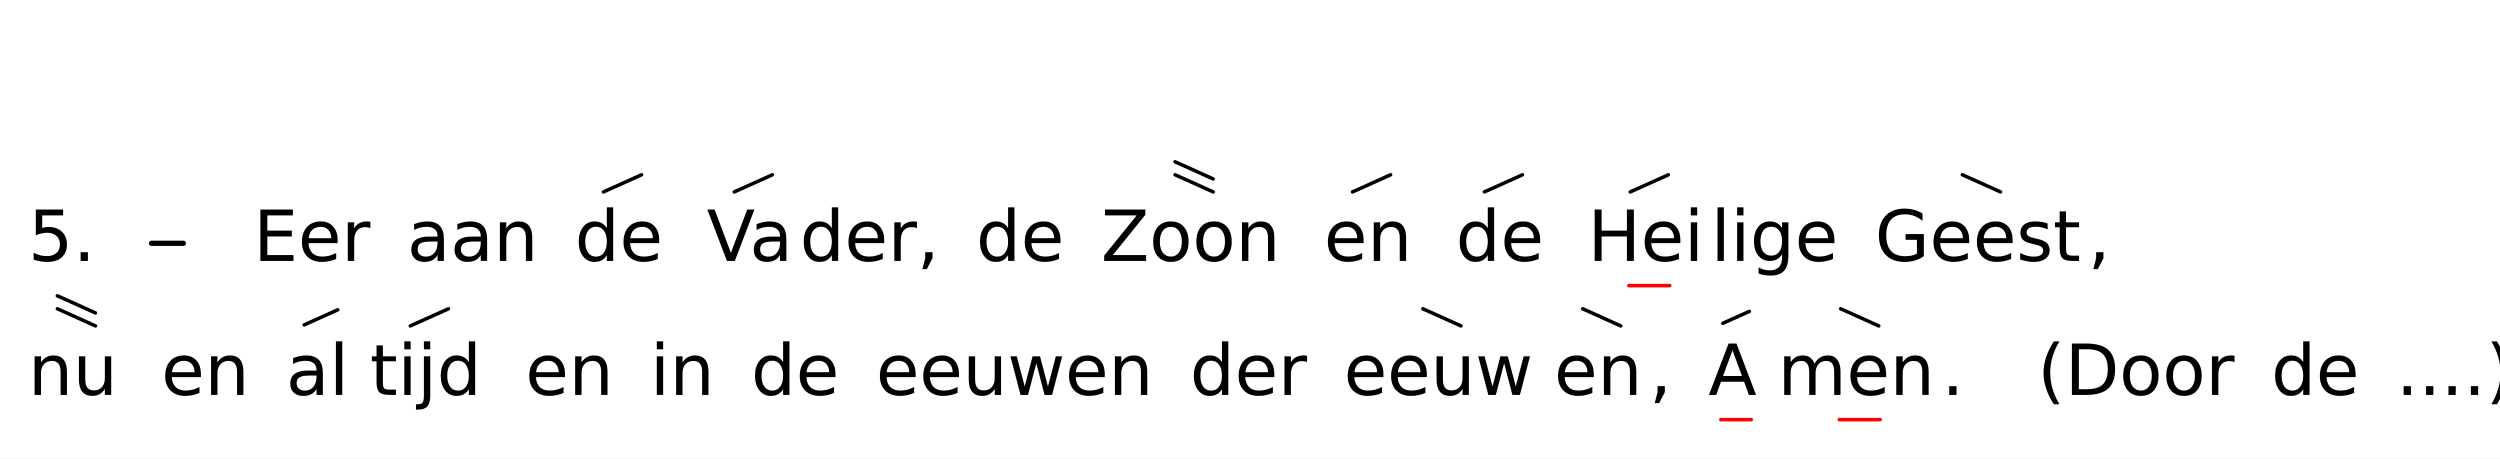
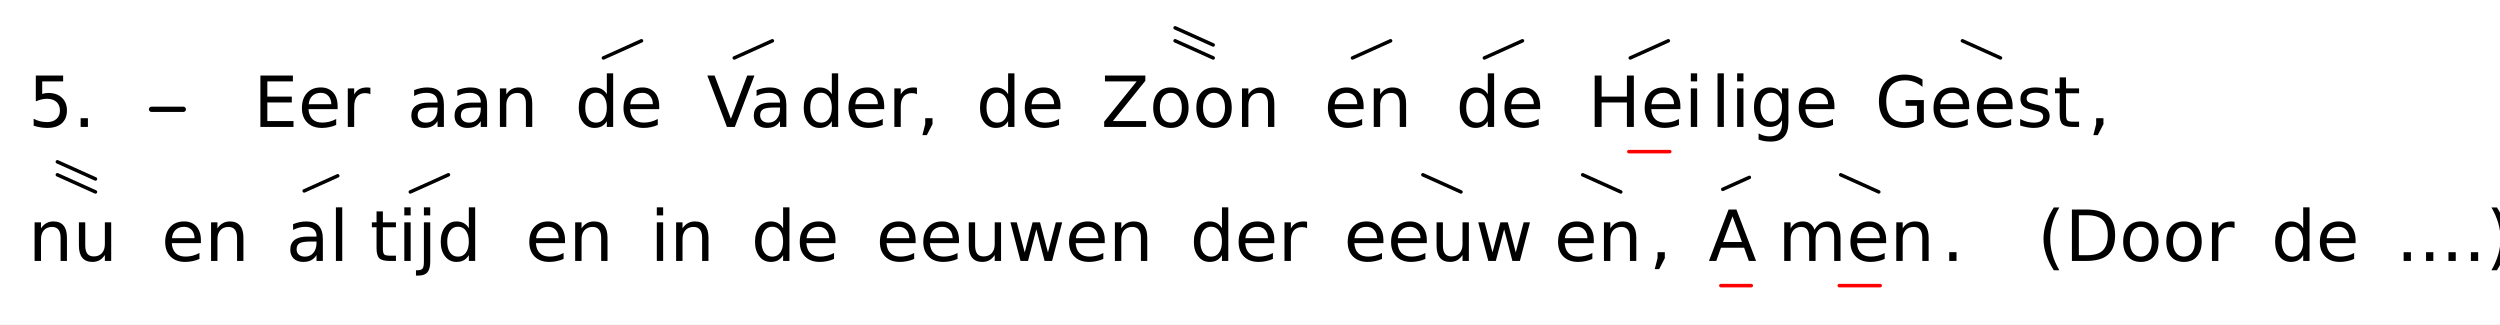
- <svg xmlns="http://www.w3.org/2000/svg" class="vsa-svg" width="709" height="130" viewBox="0 0 709 130">
+ <svg xmlns="http://www.w3.org/2000/svg" class="vsa-svg" width="709" height="92" viewBox="0 0 709 92">
  <rect width="100%" height="100%" fill="white" />
  <g class="vsa-score">
    <g class="vsa-line" data-vsa-line="1">
- </g>
-     <g class="vsa-line" data-vsa-line="2">
      <g class="vsa-unit vsa-unit-text" data-vsa-unit="1">
-         <text class="vsa-text vsa-free-text" x="8.00" y="74.00" xml:space="preserve" font-family="DejaVu Sans" font-size="20.00">5.</text>
+         <text class="vsa-text vsa-free-text" x="8.00" y="36.00" xml:space="preserve" font-family="DejaVu Sans" font-size="20.00">5.</text>
      </g>
      <g class="vsa-unit vsa-pitch-marker" data-vsa-unit="3">
-         <line class="vsa-pitch-marker-dash" x1="42.98" y1="69.00" x2="51.98" y2="69.00" stroke="black" stroke-width="1.50" stroke-linecap="round" />
+         <line class="vsa-pitch-marker-dash" x1="42.98" y1="31.00" x2="51.98" y2="31.00" stroke="black" stroke-width="1.50" stroke-linecap="round" />
      </g>
      <g class="vsa-unit vsa-unit-text" data-vsa-unit="5">
-         <text class="vsa-text vsa-free-text" x="71.88" y="74.00" xml:space="preserve" font-family="DejaVu Sans" font-size="20.00">Eer</text>
+         <text class="vsa-text vsa-free-text" x="71.88" y="36.00" xml:space="preserve" font-family="DejaVu Sans" font-size="20.00">Eer</text>
      </g>
      <g class="vsa-unit vsa-unit-text" data-vsa-unit="7">
-         <text class="vsa-text vsa-free-text" x="115.45" y="74.00" xml:space="preserve" font-family="DejaVu Sans" font-size="20.00">aan</text>
+         <text class="vsa-text vsa-free-text" x="115.45" y="36.00" xml:space="preserve" font-family="DejaVu Sans" font-size="20.00">aan</text>
      </g>
      <g class="vsa-unit vsa-unit-scope" data-vsa-unit="9">
        <g class="vsa-glyph-group vsa-upper-glyphs">
-           <line class="vsa-glyph vsa-upper-glyph vsa-glyph-rise" x1="171.13" y1="54.43" x2="181.93" y2="49.57" stroke="black" stroke-width="1.00" stroke-linecap="round" />
+           <line class="vsa-glyph vsa-upper-glyph vsa-glyph-rise" x1="171.13" y1="16.43" x2="181.93" y2="11.57" stroke="black" stroke-width="1.00" stroke-linecap="round" />
        </g>
        <g class="vsa-glyph-group vsa-lower-glyphs">
</g>
-         <text class="vsa-text vsa-sung-text" x="163.02" y="74.00" xml:space="preserve" font-family="DejaVu Sans" font-size="20.00">de</text>
+         <text class="vsa-text vsa-sung-text" x="163.02" y="36.00" xml:space="preserve" font-family="DejaVu Sans" font-size="20.00">de</text>
      </g>
      <g class="vsa-unit vsa-unit-scope" data-vsa-unit="11">
        <g class="vsa-glyph-group vsa-upper-glyphs">
-           <line class="vsa-glyph vsa-upper-glyph vsa-glyph-rise" x1="208.24" y1="54.43" x2="219.04" y2="49.57" stroke="black" stroke-width="1.00" stroke-linecap="round" />
+           <line class="vsa-glyph vsa-upper-glyph vsa-glyph-rise" x1="208.24" y1="16.43" x2="219.04" y2="11.57" stroke="black" stroke-width="1.00" stroke-linecap="round" />
        </g>
        <g class="vsa-glyph-group vsa-lower-glyphs">
</g>
-         <text class="vsa-text vsa-sung-text" x="200.44" y="74.00" xml:space="preserve" font-family="DejaVu Sans" font-size="20.00">Va</text>
+         <text class="vsa-text vsa-sung-text" x="200.44" y="36.00" xml:space="preserve" font-family="DejaVu Sans" font-size="20.00">Va</text>
      </g>
      <g class="vsa-unit vsa-unit-text" data-vsa-unit="12">
-         <text class="vsa-text vsa-free-text" x="226.83" y="74.00" xml:space="preserve" font-family="DejaVu Sans" font-size="20.00">der,</text>
+         <text class="vsa-text vsa-free-text" x="226.83" y="36.00" xml:space="preserve" font-family="DejaVu Sans" font-size="20.00">der,</text>
      </g>
      <g class="vsa-unit vsa-unit-text" data-vsa-unit="14">
-         <text class="vsa-text vsa-free-text" x="276.82" y="74.00" xml:space="preserve" font-family="DejaVu Sans" font-size="20.00">de</text>
+         <text class="vsa-text vsa-free-text" x="276.82" y="36.00" xml:space="preserve" font-family="DejaVu Sans" font-size="20.00">de</text>
      </g>
      <g class="vsa-unit vsa-unit-scope" data-vsa-unit="16">
        <g class="vsa-glyph-group vsa-upper-glyphs">
-           <line class="vsa-glyph vsa-upper-glyph vsa-glyph-fall" x1="333.26" y1="49.57" x2="344.06" y2="54.43" stroke="black" stroke-width="1.00" stroke-linecap="round" />
-           <line class="vsa-glyph vsa-upper-glyph vsa-glyph-fall" x1="333.26" y1="45.89" x2="344.06" y2="50.75" stroke="black" stroke-width="1.00" stroke-linecap="round" />
+           <line class="vsa-glyph vsa-upper-glyph vsa-glyph-fall" x1="333.26" y1="11.57" x2="344.06" y2="16.43" stroke="black" stroke-width="1.00" stroke-linecap="round" />
+           <line class="vsa-glyph vsa-upper-glyph vsa-glyph-fall" x1="333.26" y1="7.89" x2="344.06" y2="12.75" stroke="black" stroke-width="1.00" stroke-linecap="round" />
        </g>
        <g class="vsa-glyph-group vsa-lower-glyphs">
</g>
-         <text class="vsa-text vsa-sung-text" x="312.24" y="74.00" xml:space="preserve" font-family="DejaVu Sans" font-size="20.00">Zoon</text>
+         <text class="vsa-text vsa-sung-text" x="312.24" y="36.00" xml:space="preserve" font-family="DejaVu Sans" font-size="20.00">Zoon</text>
      </g>
      <g class="vsa-unit vsa-unit-scope" data-vsa-unit="18">
        <g class="vsa-glyph-group vsa-upper-glyphs">
-           <line class="vsa-glyph vsa-upper-glyph vsa-glyph-rise" x1="383.57" y1="54.43" x2="394.37" y2="49.57" stroke="black" stroke-width="1.00" stroke-linecap="round" />
+           <line class="vsa-glyph vsa-upper-glyph vsa-glyph-rise" x1="383.57" y1="16.43" x2="394.37" y2="11.57" stroke="black" stroke-width="1.00" stroke-linecap="round" />
        </g>
        <g class="vsa-glyph-group vsa-lower-glyphs">
</g>
-         <text class="vsa-text vsa-sung-text" x="375.48" y="74.00" xml:space="preserve" font-family="DejaVu Sans" font-size="20.00">en</text>
+         <text class="vsa-text vsa-sung-text" x="375.48" y="36.00" xml:space="preserve" font-family="DejaVu Sans" font-size="20.00">en</text>
      </g>
      <g class="vsa-unit vsa-unit-scope" data-vsa-unit="20">
        <g class="vsa-glyph-group vsa-upper-glyphs">
-           <line class="vsa-glyph vsa-upper-glyph vsa-glyph-rise" x1="420.97" y1="54.43" x2="431.77" y2="49.57" stroke="black" stroke-width="1.00" stroke-linecap="round" />
+           <line class="vsa-glyph vsa-upper-glyph vsa-glyph-rise" x1="420.97" y1="16.43" x2="431.77" y2="11.57" stroke="black" stroke-width="1.00" stroke-linecap="round" />
        </g>
        <g class="vsa-glyph-group vsa-lower-glyphs">
</g>
-         <text class="vsa-text vsa-sung-text" x="412.86" y="74.00" xml:space="preserve" font-family="DejaVu Sans" font-size="20.00">de</text>
+         <text class="vsa-text vsa-sung-text" x="412.86" y="36.00" xml:space="preserve" font-family="DejaVu Sans" font-size="20.00">de</text>
      </g>
      <g class="vsa-unit vsa-unit-scope" data-vsa-unit="22">
        <g class="vsa-glyph-group vsa-upper-glyphs">
-           <line class="vsa-glyph vsa-upper-glyph vsa-glyph-rise" x1="462.34" y1="54.43" x2="473.14" y2="49.57" stroke="black" stroke-width="1.00" stroke-linecap="round" />
+           <line class="vsa-glyph vsa-upper-glyph vsa-glyph-rise" x1="462.34" y1="16.43" x2="473.14" y2="11.57" stroke="black" stroke-width="1.00" stroke-linecap="round" />
        </g>
        <g class="vsa-glyph-group vsa-lower-glyphs">
-           <line class="vsa-glyph vsa-lower-glyph vsa-glyph-length" x1="461.94" y1="81.00" x2="473.54" y2="81.00" stroke="red" stroke-width="1.00" stroke-linecap="round" />
+           <line class="vsa-glyph vsa-lower-glyph vsa-glyph-length" x1="461.94" y1="43.00" x2="473.54" y2="43.00" stroke="red" stroke-width="1.00" stroke-linecap="round" />
        </g>
-         <text class="vsa-text vsa-sung-text" x="450.28" y="74.00" xml:space="preserve" font-family="DejaVu Sans" font-size="20.00">Hei</text>
+         <text class="vsa-text vsa-sung-text" x="450.28" y="36.00" xml:space="preserve" font-family="DejaVu Sans" font-size="20.00">Hei</text>
      </g>
      <g class="vsa-unit vsa-unit-text" data-vsa-unit="23">
-         <text class="vsa-text vsa-free-text" x="485.20" y="74.00" xml:space="preserve" font-family="DejaVu Sans" font-size="20.00">lige</text>
+         <text class="vsa-text vsa-free-text" x="485.20" y="36.00" xml:space="preserve" font-family="DejaVu Sans" font-size="20.00">lige</text>
      </g>
      <g class="vsa-unit vsa-unit-scope" data-vsa-unit="25">
        <g class="vsa-glyph-group vsa-upper-glyphs">
-           <line class="vsa-glyph vsa-upper-glyph vsa-glyph-fall" x1="556.54" y1="49.57" x2="567.34" y2="54.43" stroke="black" stroke-width="1.00" stroke-linecap="round" />
+           <line class="vsa-glyph vsa-upper-glyph vsa-glyph-fall" x1="556.54" y1="11.57" x2="567.34" y2="16.43" stroke="black" stroke-width="1.00" stroke-linecap="round" />
        </g>
        <g class="vsa-glyph-group vsa-lower-glyphs">
</g>
-         <text class="vsa-text vsa-sung-text" x="531.74" y="74.00" xml:space="preserve" font-family="DejaVu Sans" font-size="20.00">Geest</text>
+         <text class="vsa-text vsa-sung-text" x="531.74" y="36.00" xml:space="preserve" font-family="DejaVu Sans" font-size="20.00">Geest</text>
      </g>
      <g class="vsa-unit vsa-unit-text" data-vsa-unit="26">
-         <text class="vsa-text vsa-free-text" x="592.13" y="74.00" xml:space="preserve" font-family="DejaVu Sans" font-size="20.00">,</text>
+         <text class="vsa-text vsa-free-text" x="592.13" y="36.00" xml:space="preserve" font-family="DejaVu Sans" font-size="20.00">,</text>
      </g>
    </g>
-     <g class="vsa-line" data-vsa-line="3">
+     <g class="vsa-line" data-vsa-line="2">
      <g class="vsa-unit vsa-unit-scope" data-vsa-unit="1">
        <g class="vsa-glyph-group vsa-upper-glyphs">
-           <line class="vsa-glyph vsa-upper-glyph vsa-glyph-fall" x1="16.27" y1="87.57" x2="27.07" y2="92.43" stroke="black" stroke-width="1.00" stroke-linecap="round" />
-           <line class="vsa-glyph vsa-upper-glyph vsa-glyph-fall" x1="16.27" y1="83.89" x2="27.07" y2="88.75" stroke="black" stroke-width="1.00" stroke-linecap="round" />
+           <line class="vsa-glyph vsa-upper-glyph vsa-glyph-fall" x1="16.27" y1="49.57" x2="27.07" y2="54.43" stroke="black" stroke-width="1.00" stroke-linecap="round" />
+           <line class="vsa-glyph vsa-upper-glyph vsa-glyph-fall" x1="16.27" y1="45.89" x2="27.07" y2="50.75" stroke="black" stroke-width="1.00" stroke-linecap="round" />
        </g>
        <g class="vsa-glyph-group vsa-lower-glyphs">
</g>
-         <text class="vsa-text vsa-sung-text" x="8.00" y="112.00" xml:space="preserve" font-family="DejaVu Sans" font-size="20.00">nu</text>
+         <text class="vsa-text vsa-sung-text" x="8.00" y="74.00" xml:space="preserve" font-family="DejaVu Sans" font-size="20.00">nu</text>
      </g>
      <g class="vsa-unit vsa-unit-text" data-vsa-unit="3">
-         <text class="vsa-text vsa-free-text" x="45.74" y="112.00" xml:space="preserve" font-family="DejaVu Sans" font-size="20.00">en</text>
+         <text class="vsa-text vsa-free-text" x="45.74" y="74.00" xml:space="preserve" font-family="DejaVu Sans" font-size="20.00">en</text>
      </g>
      <g class="vsa-unit vsa-unit-scope" data-vsa-unit="5">
        <g class="vsa-glyph-group vsa-upper-glyphs">
-           <line class="vsa-glyph vsa-upper-glyph vsa-glyph-rise" x1="86.27" y1="92.14" x2="95.78" y2="87.86" stroke="black" stroke-width="1.00" stroke-linecap="round" />
+           <line class="vsa-glyph vsa-upper-glyph vsa-glyph-rise" x1="86.27" y1="54.14" x2="95.78" y2="49.86" stroke="black" stroke-width="1.00" stroke-linecap="round" />
        </g>
        <g class="vsa-glyph-group vsa-lower-glyphs">
</g>
-         <text class="vsa-text vsa-sung-text" x="81.12" y="112.00" xml:space="preserve" font-family="DejaVu Sans" font-size="20.00">al</text>
+         <text class="vsa-text vsa-sung-text" x="81.12" y="74.00" xml:space="preserve" font-family="DejaVu Sans" font-size="20.00">al</text>
      </g>
      <g class="vsa-unit vsa-unit-scope" data-vsa-unit="6">
        <g class="vsa-glyph-group vsa-upper-glyphs">
-           <line class="vsa-glyph vsa-upper-glyph vsa-glyph-rise" x1="116.37" y1="92.43" x2="127.17" y2="87.57" stroke="black" stroke-width="1.00" stroke-linecap="round" />
+           <line class="vsa-glyph vsa-upper-glyph vsa-glyph-rise" x1="116.37" y1="54.43" x2="127.17" y2="49.57" stroke="black" stroke-width="1.00" stroke-linecap="round" />
        </g>
        <g class="vsa-glyph-group vsa-lower-glyphs">
</g>
-         <text class="vsa-text vsa-sung-text" x="104.93" y="112.00" xml:space="preserve" font-family="DejaVu Sans" font-size="20.00">tijd</text>
+         <text class="vsa-text vsa-sung-text" x="104.93" y="74.00" xml:space="preserve" font-family="DejaVu Sans" font-size="20.00">tijd</text>
      </g>
      <g class="vsa-unit vsa-unit-text" data-vsa-unit="8">
-         <text class="vsa-text vsa-free-text" x="149.00" y="112.00" xml:space="preserve" font-family="DejaVu Sans" font-size="20.00">en</text>
+         <text class="vsa-text vsa-free-text" x="149.00" y="74.00" xml:space="preserve" font-family="DejaVu Sans" font-size="20.00">en</text>
      </g>
      <g class="vsa-unit vsa-unit-text" data-vsa-unit="10">
-         <text class="vsa-text vsa-free-text" x="184.38" y="112.00" xml:space="preserve" font-family="DejaVu Sans" font-size="20.00">in</text>
+         <text class="vsa-text vsa-free-text" x="184.38" y="74.00" xml:space="preserve" font-family="DejaVu Sans" font-size="20.00">in</text>
      </g>
      <g class="vsa-unit vsa-unit-text" data-vsa-unit="12">
-         <text class="vsa-text vsa-free-text" x="213.01" y="112.00" xml:space="preserve" font-family="DejaVu Sans" font-size="20.00">de</text>
+         <text class="vsa-text vsa-free-text" x="213.01" y="74.00" xml:space="preserve" font-family="DejaVu Sans" font-size="20.00">de</text>
      </g>
      <g class="vsa-unit vsa-unit-text" data-vsa-unit="14">
-         <text class="vsa-text vsa-free-text" x="248.43" y="112.00" xml:space="preserve" font-family="DejaVu Sans" font-size="20.00">eeuwen</text>
+         <text class="vsa-text vsa-free-text" x="248.43" y="74.00" xml:space="preserve" font-family="DejaVu Sans" font-size="20.00">eeuwen</text>
      </g>
      <g class="vsa-unit vsa-unit-text" data-vsa-unit="16">
-         <text class="vsa-text vsa-free-text" x="337.47" y="112.00" xml:space="preserve" font-family="DejaVu Sans" font-size="20.00">der</text>
+         <text class="vsa-text vsa-free-text" x="337.47" y="74.00" xml:space="preserve" font-family="DejaVu Sans" font-size="20.00">der</text>
      </g>
      <g class="vsa-unit vsa-unit-scope" data-vsa-unit="18">
        <g class="vsa-glyph-group vsa-upper-glyphs">
-           <line class="vsa-glyph vsa-upper-glyph vsa-glyph-fall" x1="403.53" y1="87.57" x2="414.33" y2="92.43" stroke="black" stroke-width="1.00" stroke-linecap="round" />
+           <line class="vsa-glyph vsa-upper-glyph vsa-glyph-fall" x1="403.53" y1="49.57" x2="414.33" y2="54.43" stroke="black" stroke-width="1.00" stroke-linecap="round" />
        </g>
        <g class="vsa-glyph-group vsa-lower-glyphs">
</g>
-         <text class="vsa-text vsa-sung-text" x="381.10" y="112.00" xml:space="preserve" font-family="DejaVu Sans" font-size="20.00">eeuw</text>
+         <text class="vsa-text vsa-sung-text" x="381.10" y="74.00" xml:space="preserve" font-family="DejaVu Sans" font-size="20.00">eeuw</text>
      </g>
      <g class="vsa-unit vsa-unit-scope" data-vsa-unit="19">
        <g class="vsa-glyph-group vsa-upper-glyphs">
-           <line class="vsa-glyph vsa-upper-glyph vsa-glyph-fall" x1="448.85" y1="87.57" x2="459.65" y2="92.43" stroke="black" stroke-width="1.00" stroke-linecap="round" />
+           <line class="vsa-glyph vsa-upper-glyph vsa-glyph-fall" x1="448.85" y1="49.57" x2="459.65" y2="54.43" stroke="black" stroke-width="1.00" stroke-linecap="round" />
        </g>
        <g class="vsa-glyph-group vsa-lower-glyphs">
</g>
-         <text class="vsa-text vsa-sung-text" x="440.76" y="112.00" xml:space="preserve" font-family="DejaVu Sans" font-size="20.00">en</text>
+         <text class="vsa-text vsa-sung-text" x="440.76" y="74.00" xml:space="preserve" font-family="DejaVu Sans" font-size="20.00">en</text>
      </g>
      <g class="vsa-unit vsa-unit-text" data-vsa-unit="20">
-         <text class="vsa-text vsa-free-text" x="467.74" y="112.00" xml:space="preserve" font-family="DejaVu Sans" font-size="20.00">,</text>
+         <text class="vsa-text vsa-free-text" x="467.74" y="74.00" xml:space="preserve" font-family="DejaVu Sans" font-size="20.00">,</text>
      </g>
      <g class="vsa-unit vsa-unit-scope" data-vsa-unit="22">
        <g class="vsa-glyph-group vsa-upper-glyphs">
-           <line class="vsa-glyph vsa-upper-glyph vsa-glyph-rise" x1="488.58" y1="91.69" x2="496.11" y2="88.31" stroke="black" stroke-width="1.00" stroke-linecap="round" />
+           <line class="vsa-glyph vsa-upper-glyph vsa-glyph-rise" x1="488.58" y1="53.69" x2="496.11" y2="50.31" stroke="black" stroke-width="1.00" stroke-linecap="round" />
        </g>
        <g class="vsa-glyph-group vsa-lower-glyphs">
-           <line class="vsa-glyph vsa-lower-glyph vsa-glyph-length" x1="488.03" y1="119.00" x2="496.66" y2="119.00" stroke="red" stroke-width="1.00" stroke-linecap="round" />
+           <line class="vsa-glyph vsa-lower-glyph vsa-glyph-length" x1="488.03" y1="81.00" x2="496.66" y2="81.00" stroke="red" stroke-width="1.00" stroke-linecap="round" />
        </g>
-         <text class="vsa-text vsa-sung-text" x="484.50" y="112.00" xml:space="preserve" font-family="DejaVu Sans" font-size="20.00">A</text>
+         <text class="vsa-text vsa-sung-text" x="484.50" y="74.00" xml:space="preserve" font-family="DejaVu Sans" font-size="20.00">A</text>
      </g>
      <g class="vsa-unit vsa-unit-scope" data-vsa-unit="23">
        <g class="vsa-glyph-group vsa-upper-glyphs">
-           <line class="vsa-glyph vsa-upper-glyph vsa-glyph-fall" x1="522.02" y1="87.57" x2="532.82" y2="92.43" stroke="black" stroke-width="1.00" stroke-linecap="round" />
+           <line class="vsa-glyph vsa-upper-glyph vsa-glyph-fall" x1="522.02" y1="49.57" x2="532.82" y2="54.43" stroke="black" stroke-width="1.00" stroke-linecap="round" />
        </g>
        <g class="vsa-glyph-group vsa-lower-glyphs">
-           <line class="vsa-glyph vsa-lower-glyph vsa-glyph-length" x1="521.62" y1="119.00" x2="533.22" y2="119.00" stroke="red" stroke-width="1.00" stroke-linecap="round" />
+           <line class="vsa-glyph vsa-lower-glyph vsa-glyph-length" x1="521.62" y1="81.00" x2="533.22" y2="81.00" stroke="red" stroke-width="1.00" stroke-linecap="round" />
        </g>
-         <text class="vsa-text vsa-sung-text" x="504.19" y="112.00" xml:space="preserve" font-family="DejaVu Sans" font-size="20.00">men</text>
+         <text class="vsa-text vsa-sung-text" x="504.19" y="74.00" xml:space="preserve" font-family="DejaVu Sans" font-size="20.00">men</text>
      </g>
      <g class="vsa-unit vsa-unit-text" data-vsa-unit="24">
-         <text class="vsa-text vsa-free-text" x="550.66" y="112.00" xml:space="preserve" font-family="DejaVu Sans" font-size="20.00">.</text>
+         <text class="vsa-text vsa-free-text" x="550.66" y="74.00" xml:space="preserve" font-family="DejaVu Sans" font-size="20.00">.</text>
      </g>
      <g class="vsa-unit vsa-unit-text" data-vsa-unit="26">
-         <text class="vsa-text vsa-free-text" x="577.82" y="112.00" xml:space="preserve" font-family="DejaVu Sans" font-size="20.00">(Door</text>
+         <text class="vsa-text vsa-free-text" x="577.82" y="74.00" xml:space="preserve" font-family="DejaVu Sans" font-size="20.00">(Door</text>
      </g>
      <g class="vsa-unit vsa-unit-text" data-vsa-unit="28">
-         <text class="vsa-text vsa-free-text" x="644.11" y="112.00" xml:space="preserve" font-family="DejaVu Sans" font-size="20.00">de</text>
+         <text class="vsa-text vsa-free-text" x="644.11" y="74.00" xml:space="preserve" font-family="DejaVu Sans" font-size="20.00">de</text>
      </g>
      <g class="vsa-unit vsa-unit-text" data-vsa-unit="30">
-         <text class="vsa-text vsa-free-text" x="679.53" y="112.00" xml:space="preserve" font-family="DejaVu Sans" font-size="20.00">....)</text>
+         <text class="vsa-text vsa-free-text" x="679.53" y="74.00" xml:space="preserve" font-family="DejaVu Sans" font-size="20.00">....)</text>
      </g>
    </g>
  </g>
</svg>
